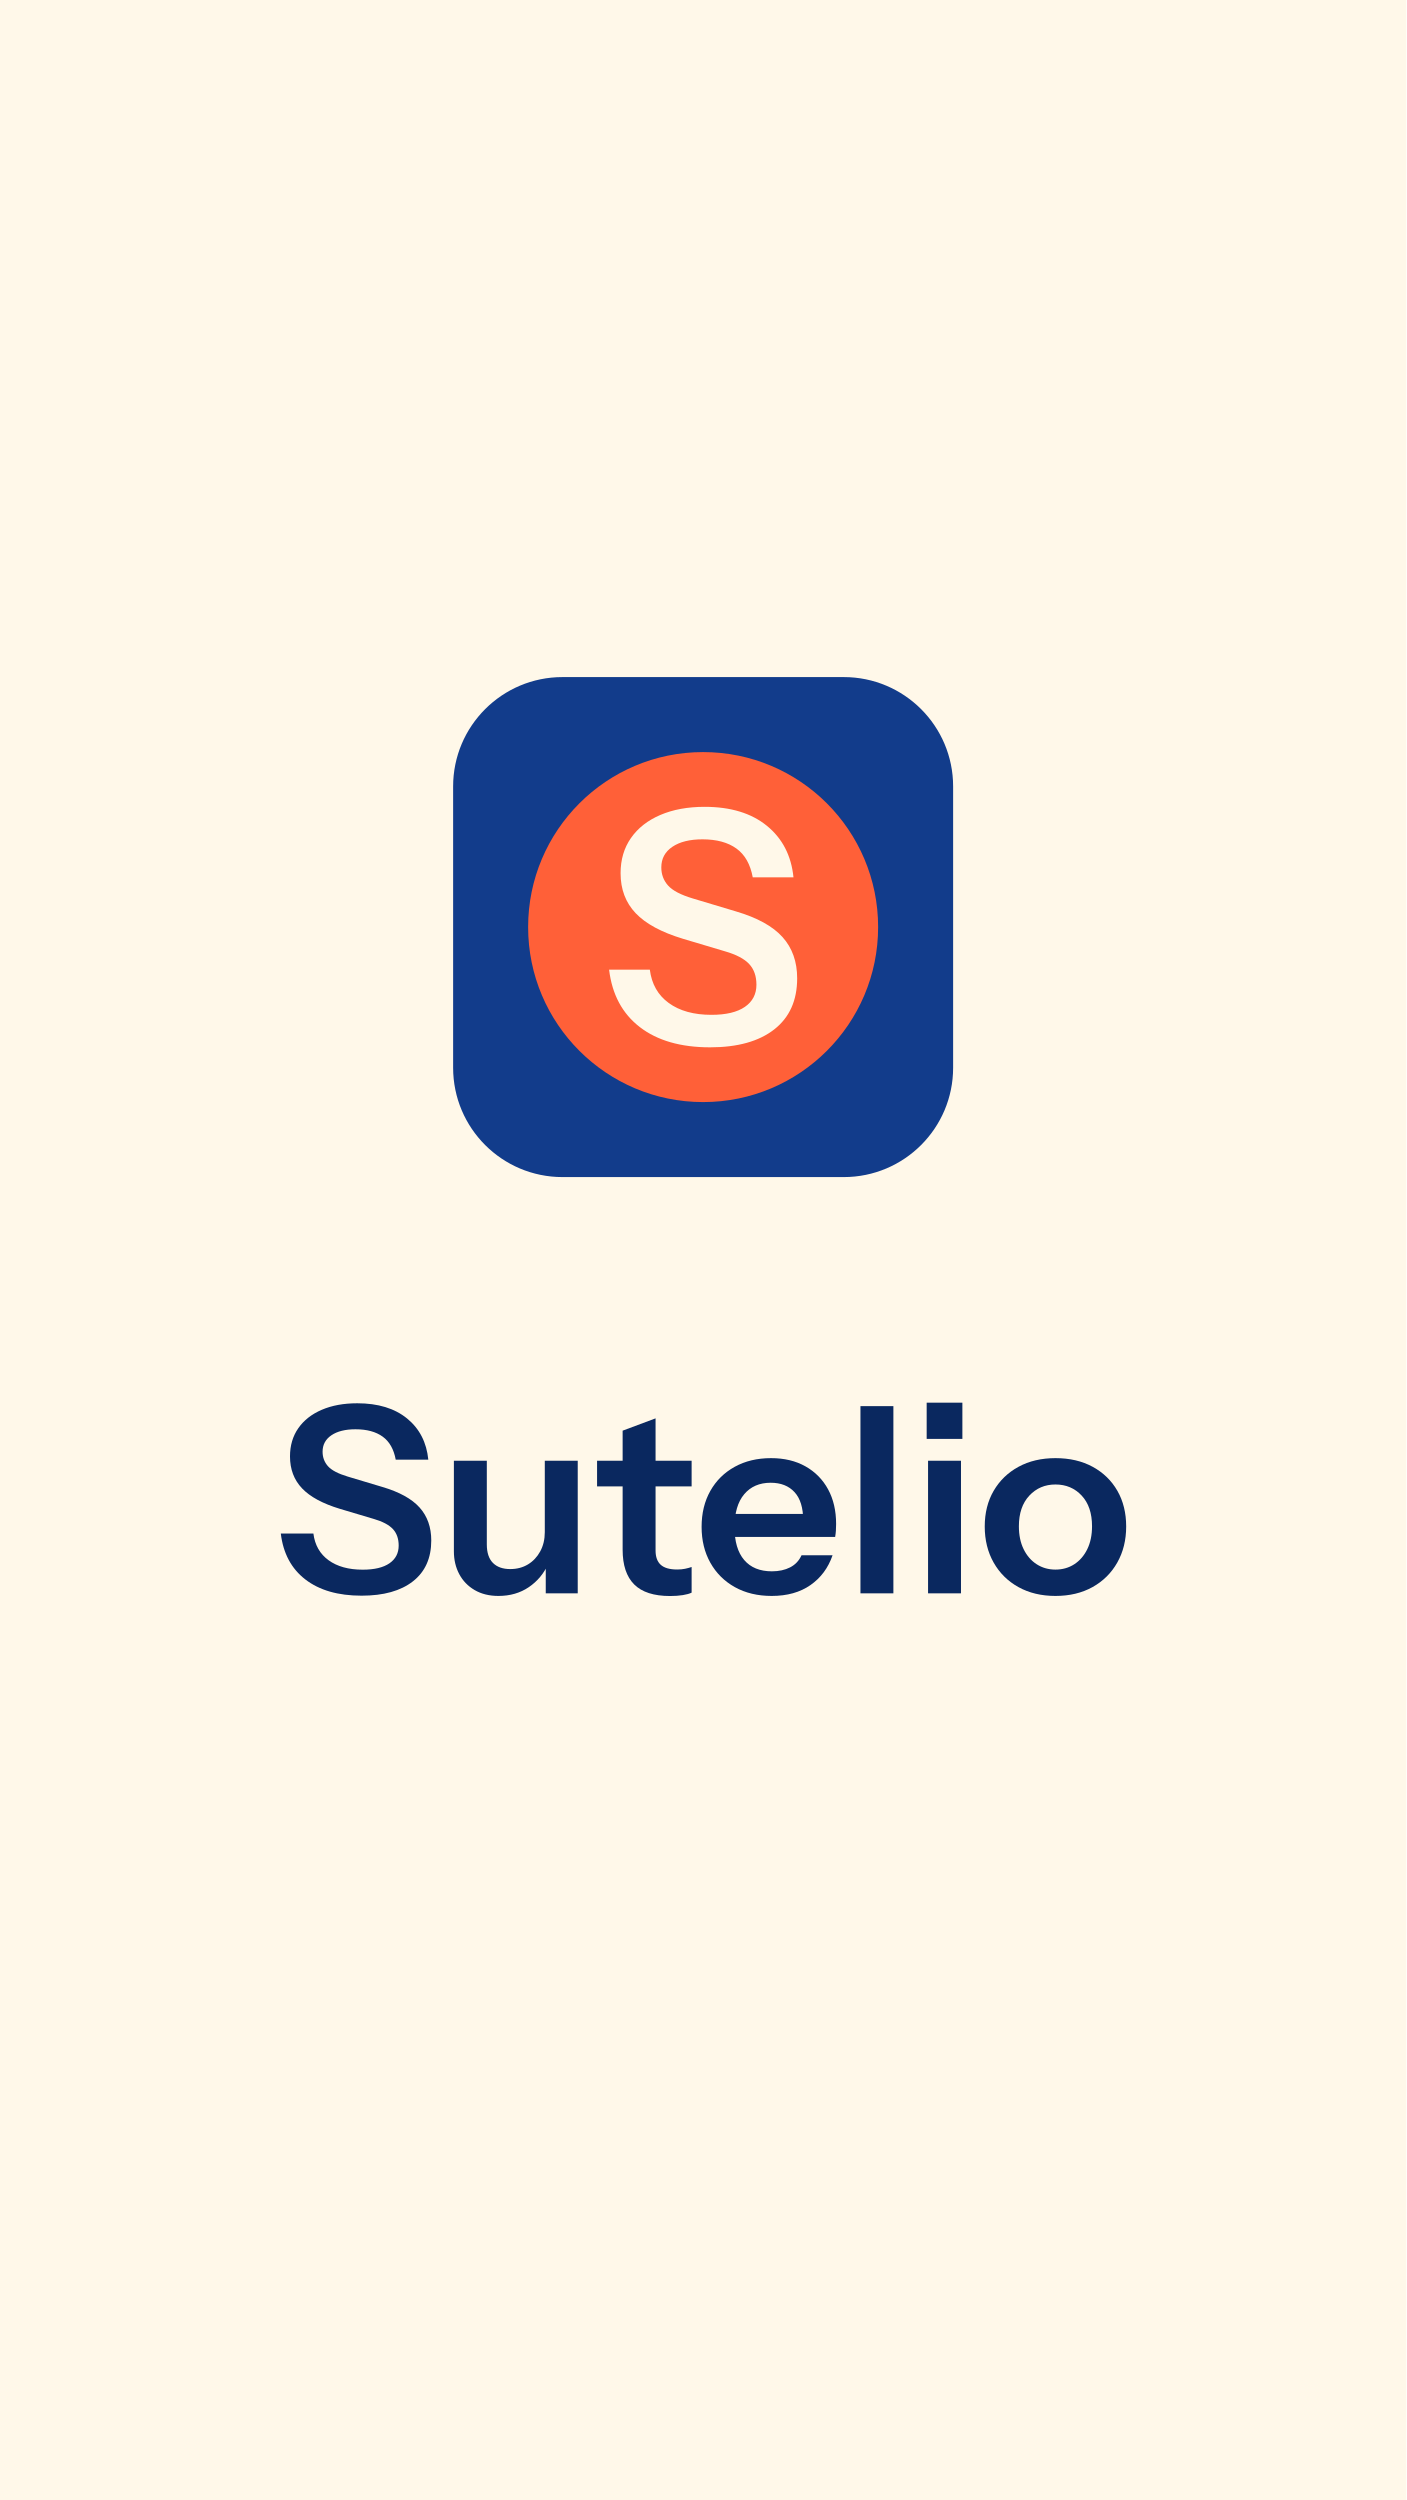
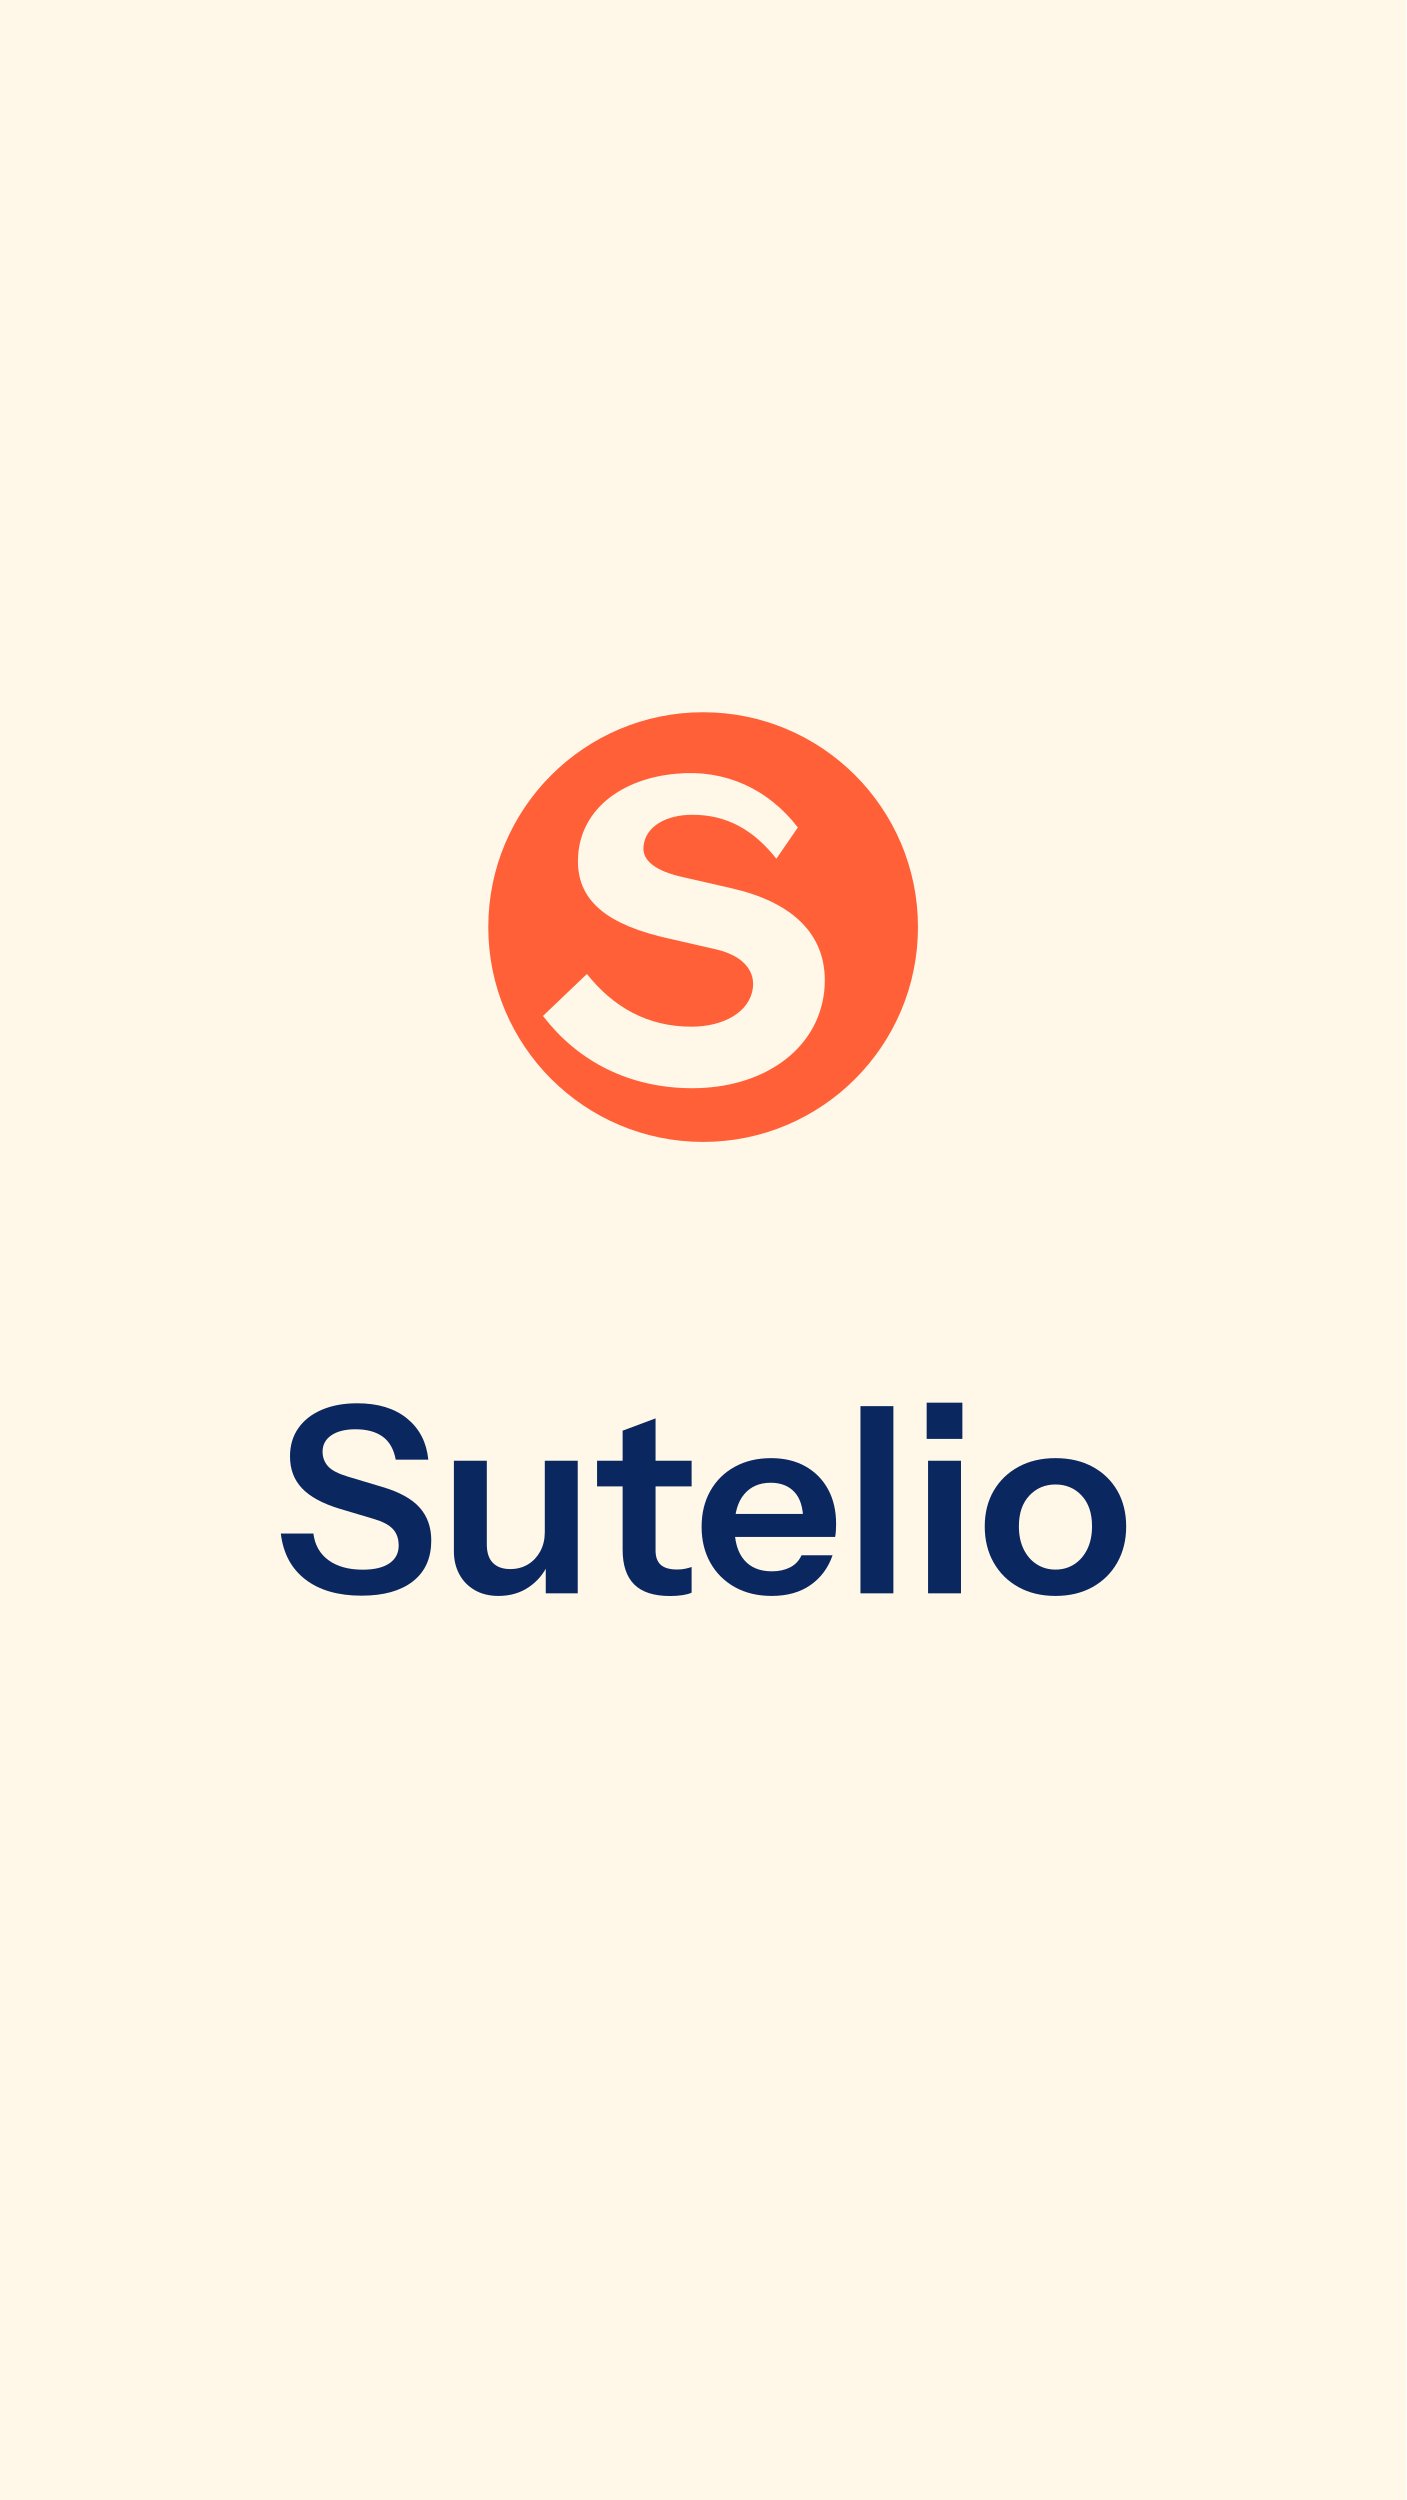
<svg xmlns="http://www.w3.org/2000/svg" xmlns:xlink="http://www.w3.org/1999/xlink" width="1080" height="1920" viewBox="0 0 1080 1920">
  <defs>
    <g>
      <g id="glyph-0-0">
        <path d="M 87.211 2.305 C 64.113 2.305 45.668 -3.016 31.871 -13.652 C 18.078 -24.293 10.012 -39.367 7.68 -58.879 L 39.766 -58.879 C 41.188 -47.559 46.164 -38.797 54.699 -32.598 C 63.23 -26.398 74.438 -23.297 88.32 -23.297 C 99.812 -23.297 108.586 -25.387 114.645 -29.566 C 120.703 -33.75 123.734 -39.566 123.734 -47.02 C 123.734 -53.789 121.828 -59.223 118.016 -63.316 C 114.203 -67.414 107.891 -70.742 99.07 -73.301 L 65.879 -83.199 C 48.926 -88.32 36.496 -95.047 28.586 -103.383 C 20.68 -111.715 16.727 -122.195 16.727 -134.828 C 16.727 -145.523 19.457 -154.781 24.918 -162.602 C 30.379 -170.426 38.086 -176.469 48.043 -180.734 C 58 -185.004 69.633 -187.137 82.945 -187.137 C 103.426 -187.137 119.781 -182.145 132.012 -172.16 C 144.242 -162.176 151.211 -148.652 152.918 -131.586 L 120.832 -131.586 C 118.953 -141.879 114.672 -149.445 107.988 -154.281 C 101.305 -159.117 92.387 -161.535 81.238 -161.535 C 71.227 -161.535 63.316 -159.574 57.516 -155.648 C 51.711 -151.723 48.812 -146.316 48.812 -139.434 C 48.812 -133.918 50.574 -129.168 54.102 -125.184 C 57.629 -121.203 64.141 -117.789 73.645 -114.945 L 107.52 -104.789 C 124.359 -99.84 136.617 -93.086 144.301 -84.523 C 151.98 -75.961 155.82 -65.137 155.82 -52.055 C 155.82 -34.645 149.805 -21.234 137.77 -11.82 C 125.738 -2.402 108.887 2.305 87.211 2.305 Z M 87.211 2.305 " />
      </g>
      <g id="glyph-0-1">
        <path d="M 59.391 2.559 C 50.402 2.559 42.609 0.641 36.012 -3.199 C 29.41 -7.039 24.348 -12.273 20.82 -18.902 C 17.293 -25.527 15.531 -33.023 15.531 -41.387 L 15.531 -130.559 L 47.957 -130.559 L 47.957 -48.129 C 47.957 -40.051 49.965 -33.992 53.973 -29.953 C 57.984 -25.914 63.66 -23.895 70.996 -23.895 C 77.598 -23.895 83.426 -25.43 88.492 -28.5 C 93.555 -31.574 97.578 -35.855 100.566 -41.344 C 103.551 -46.832 105.047 -53.133 105.047 -60.246 L 108.375 -28.93 C 104.105 -19.426 97.734 -11.805 89.258 -6.059 C 80.781 -0.312 70.828 2.559 59.391 2.559 Z M 105.984 0 L 105.984 -30.719 L 105.047 -30.719 L 105.047 -130.559 L 137.473 -130.559 L 137.473 0 Z M 105.984 0 " />
      </g>
      <g id="glyph-0-2">
        <path d="M 75.777 2.645 C 59.789 2.645 48 -1.152 40.406 -8.746 C 32.812 -16.34 29.012 -27.734 29.012 -42.922 L 29.012 -160.172 L 61.441 -172.289 L 61.441 -42.156 C 61.441 -35.84 63.148 -31.148 66.559 -28.074 C 69.973 -25.004 75.379 -23.469 82.773 -23.469 C 85.617 -23.469 88.191 -23.707 90.496 -24.191 C 92.801 -24.676 94.949 -25.258 96.938 -25.941 L 96.938 -0.684 C 94.891 0.34 92.004 1.152 88.277 1.75 C 84.551 2.348 80.383 2.645 75.777 2.645 Z M 3.84 -105.301 L 3.84 -130.559 L 96.938 -130.559 L 96.938 -105.301 Z M 3.84 -105.301 " />
      </g>
      <g id="glyph-0-3">
        <path d="M 75.863 2.559 C 62.039 2.559 49.949 -0.328 39.594 -6.102 C 29.242 -11.875 21.191 -19.883 15.445 -30.121 C 9.699 -40.363 6.828 -52.137 6.828 -65.449 C 6.828 -78.875 9.684 -90.668 15.402 -100.82 C 21.121 -110.977 29.129 -118.898 39.426 -124.586 C 49.723 -130.277 61.641 -133.121 75.18 -133.121 C 88.207 -133.121 99.512 -130.418 109.098 -125.012 C 118.684 -119.609 126.109 -112.07 131.371 -102.398 C 136.633 -92.73 139.266 -81.352 139.266 -68.266 C 139.266 -65.879 139.191 -63.66 139.051 -61.609 C 138.91 -59.562 138.668 -57.543 138.324 -55.551 L 26.965 -55.551 L 26.965 -78.164 L 113.492 -78.164 L 106.836 -71.938 C 106.836 -84.223 104.008 -93.453 98.348 -99.625 C 92.688 -105.801 84.852 -108.887 74.836 -108.887 C 63.801 -108.887 55.109 -105.117 48.77 -97.578 C 42.426 -90.039 39.254 -79.188 39.254 -65.023 C 39.254 -50.973 42.426 -40.234 48.77 -32.812 C 55.109 -25.387 64.199 -21.676 76.031 -21.676 C 82.914 -21.676 88.891 -22.969 93.953 -25.559 C 99.016 -28.145 102.77 -32.113 105.215 -37.461 L 135.766 -37.461 C 131.5 -25.059 124.258 -15.289 114.047 -8.148 C 103.836 -1.012 91.109 2.559 75.863 2.559 Z M 75.863 2.559 " />
      </g>
      <g id="glyph-0-4">
        <path d="M 17.066 0 L 17.066 -184.32 L 49.492 -184.32 L 49.492 0 Z M 17.066 0 " />
      </g>
      <g id="glyph-0-5">
        <path d="M 17.066 0 L 17.066 -130.559 L 49.492 -130.559 L 49.492 0 Z M 15.703 -152.062 L 15.703 -187.734 L 50.859 -187.734 L 50.859 -152.062 Z M 15.703 -152.062 " />
      </g>
      <g id="glyph-0-6">
        <path d="M 76.457 2.559 C 62.633 2.559 50.488 -0.34 40.02 -6.145 C 29.555 -11.945 21.406 -20.012 15.574 -30.336 C 9.742 -40.66 6.828 -52.48 6.828 -65.793 C 6.828 -79.16 9.758 -90.879 15.617 -100.949 C 21.477 -111.02 29.625 -118.898 40.062 -124.586 C 50.504 -130.277 62.633 -133.121 76.457 -133.121 C 90.453 -133.121 102.672 -130.277 113.109 -124.586 C 123.547 -118.898 131.656 -111.02 137.43 -100.949 C 143.203 -90.879 146.09 -79.16 146.09 -65.793 C 146.09 -52.48 143.176 -40.66 137.344 -30.336 C 131.512 -20.012 123.379 -11.945 112.938 -6.145 C 102.5 -0.34 90.34 2.559 76.457 2.559 Z M 76.457 -23.383 C 83.398 -23.383 89.57 -25.133 94.977 -28.629 C 100.379 -32.129 104.648 -37.062 107.777 -43.434 C 110.906 -49.805 112.469 -57.344 112.469 -66.047 C 112.469 -78.906 109.07 -88.973 102.273 -96.254 C 95.473 -103.539 86.871 -107.18 76.457 -107.18 C 66.105 -107.18 57.516 -103.508 50.688 -96.172 C 43.863 -88.832 40.449 -78.793 40.449 -66.047 C 40.449 -57.344 42.012 -49.805 45.141 -43.434 C 48.27 -37.062 52.551 -32.129 57.984 -28.629 C 63.418 -25.133 69.574 -23.383 76.457 -23.383 Z M 76.457 -23.383 " />
      </g>
    </g>
  </defs>
  <rect width="1080" height="1920" fill="#FFF8E9" />
  <g transform="translate(348 520) scale(.75)">
-     <rect width="512" height="512" rx="112" fill="#123C8B" />
-     <circle cx="256" cy="256" r="179.2" fill="#FF6038" />
-     <path d="M 87.211 2.305 C 64.113 2.305 45.668 -3.016 31.871 -13.652 C 18.078 -24.293 10.012 -39.367 7.68 -58.879 L 39.766 -58.879 C 41.188 -47.559 46.164 -38.797 54.699 -32.598 C 63.23 -26.398 74.438 -23.297 88.32 -23.297 C 99.812 -23.297 108.586 -25.387 114.645 -29.566 C 120.703 -33.75 123.734 -39.566 123.734 -47.02 C 123.734 -53.789 121.828 -59.223 118.016 -63.316 C 114.203 -67.414 107.891 -70.742 99.07 -73.301 L 65.879 -83.199 C 48.926 -88.32 36.496 -95.047 28.586 -103.383 C 20.68 -111.715 16.727 -122.195 16.727 -134.828 C 16.727 -145.523 19.457 -154.781 24.918 -162.602 C 30.379 -170.426 38.086 -176.469 48.043 -180.734 C 58 -185.004 69.633 -187.137 82.945 -187.137 C 103.426 -187.137 119.781 -182.145 132.012 -172.16 C 144.242 -162.176 151.211 -148.652 152.918 -131.586 L 120.832 -131.586 C 118.953 -141.879 114.672 -149.445 107.988 -154.281 C 101.305 -159.117 92.387 -161.535 81.238 -161.535 C 71.227 -161.535 63.316 -159.574 57.516 -155.648 C 51.711 -151.723 48.812 -146.316 48.812 -139.434 C 48.812 -133.918 50.574 -129.168 54.102 -125.184 C 57.629 -121.203 64.141 -117.789 73.645 -114.945 L 107.52 -104.789 C 124.359 -99.84 136.617 -93.086 144.301 -84.523 C 151.98 -75.961 155.82 -65.137 155.82 -52.055 C 155.82 -34.645 149.805 -21.234 137.77 -11.82 C 125.738 -2.402 108.887 2.305 87.211 2.305 Z M 87.211 2.305 " transform="translate(149.73 376.14) scale(1.3)" fill="#FFF8E9" />
+     <circle cx="256" cy="256" r="220" fill="#FF6038" />
+     <path data-mark="sutelio-ribbon" d="M353 154 C323 115 279 94 228 99 C173 104 131 135 128 183 C125 229 158 254 222 268 L270 279 C295 285 309 299 307 318 C304 343 277 358 244 358 C199 358 164 338 137 304 L92 347 C128 394 181 421 245 421 C316 421 373 383 380 322 C386 264 347 230 284 216 L236 205 C208 199 193 188 195 173 C197 153 218 141 245 141 C281 141 308 157 331 186 Z" fill="#FFF8E9" />
  </g>
  <g transform="translate(209.67 1030) scale(.78)" fill="#0A285F">
    <use xlink:href="#glyph-0-0" x="0" y="248.312" />
    <use xlink:href="#glyph-0-1" x="162.562" y="248.312" />
    <use xlink:href="#glyph-0-2" x="315.234" y="248.312" />
    <use xlink:href="#glyph-0-3" x="415.172" y="248.312" />
    <use xlink:href="#glyph-0-4" x="561.344" y="248.312" />
    <use xlink:href="#glyph-0-5" x="627.906" y="248.312" />
    <use xlink:href="#glyph-0-6" x="693.953" y="248.312" />
  </g>
</svg>
